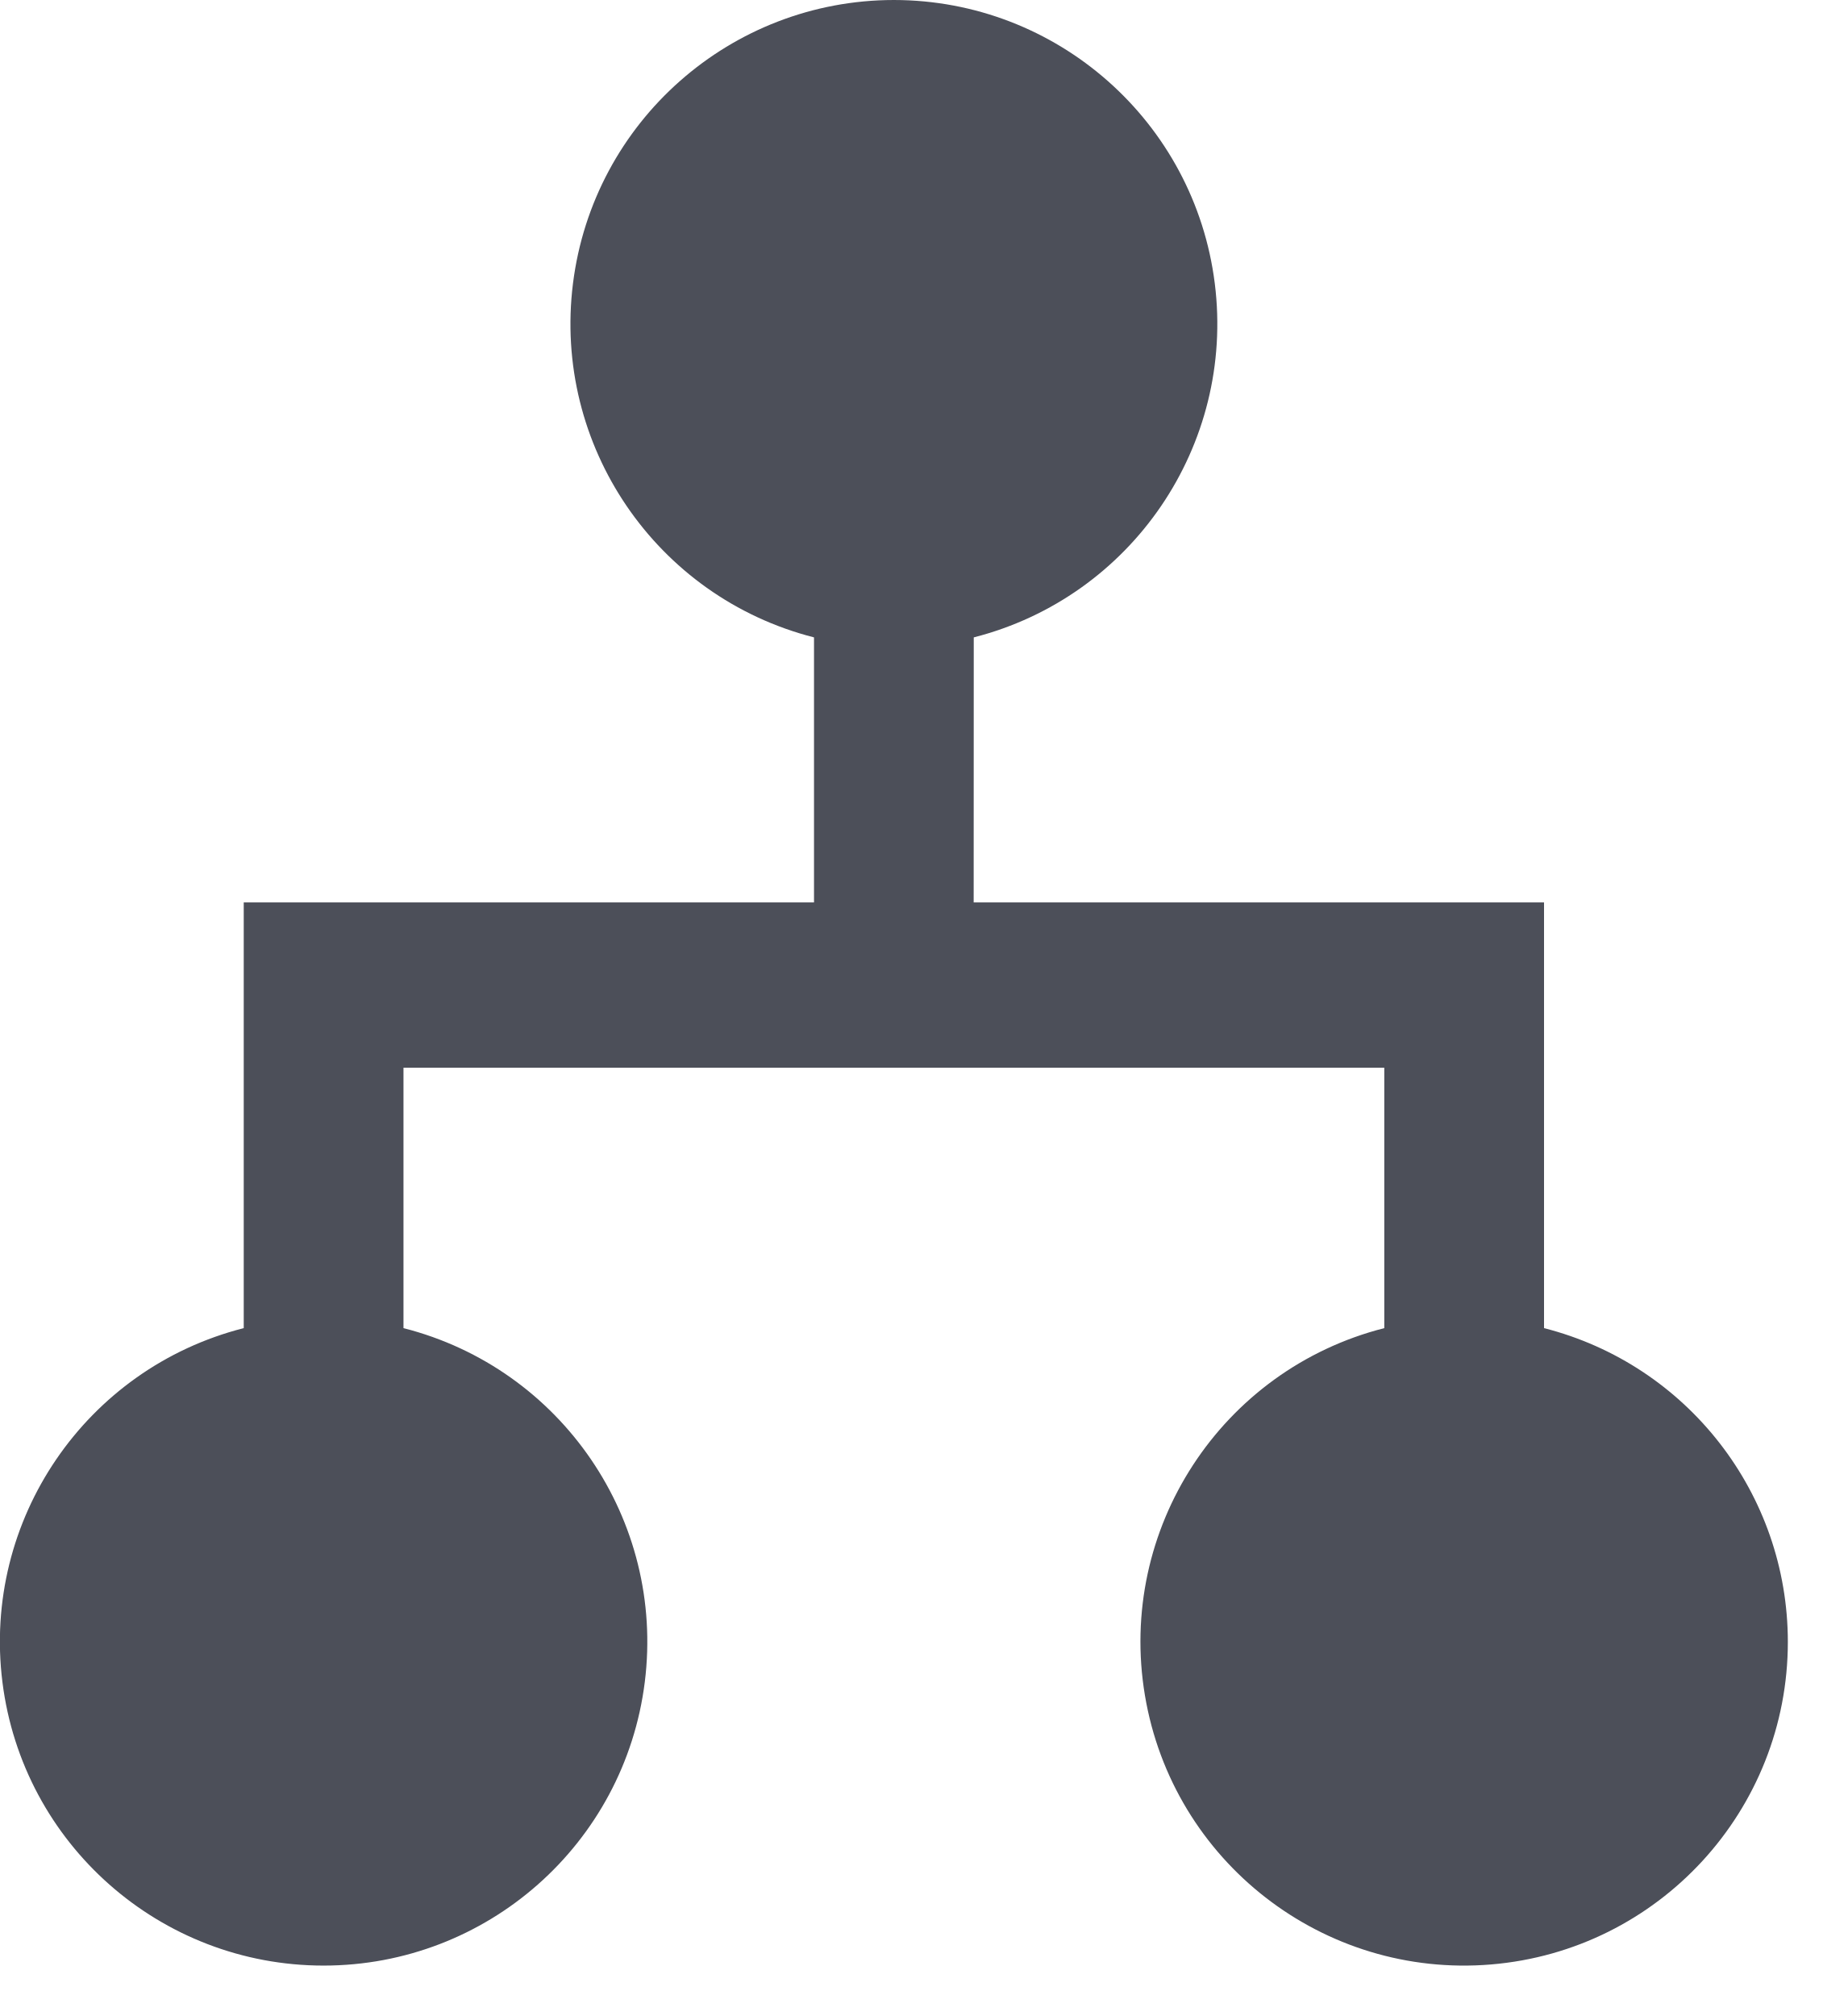
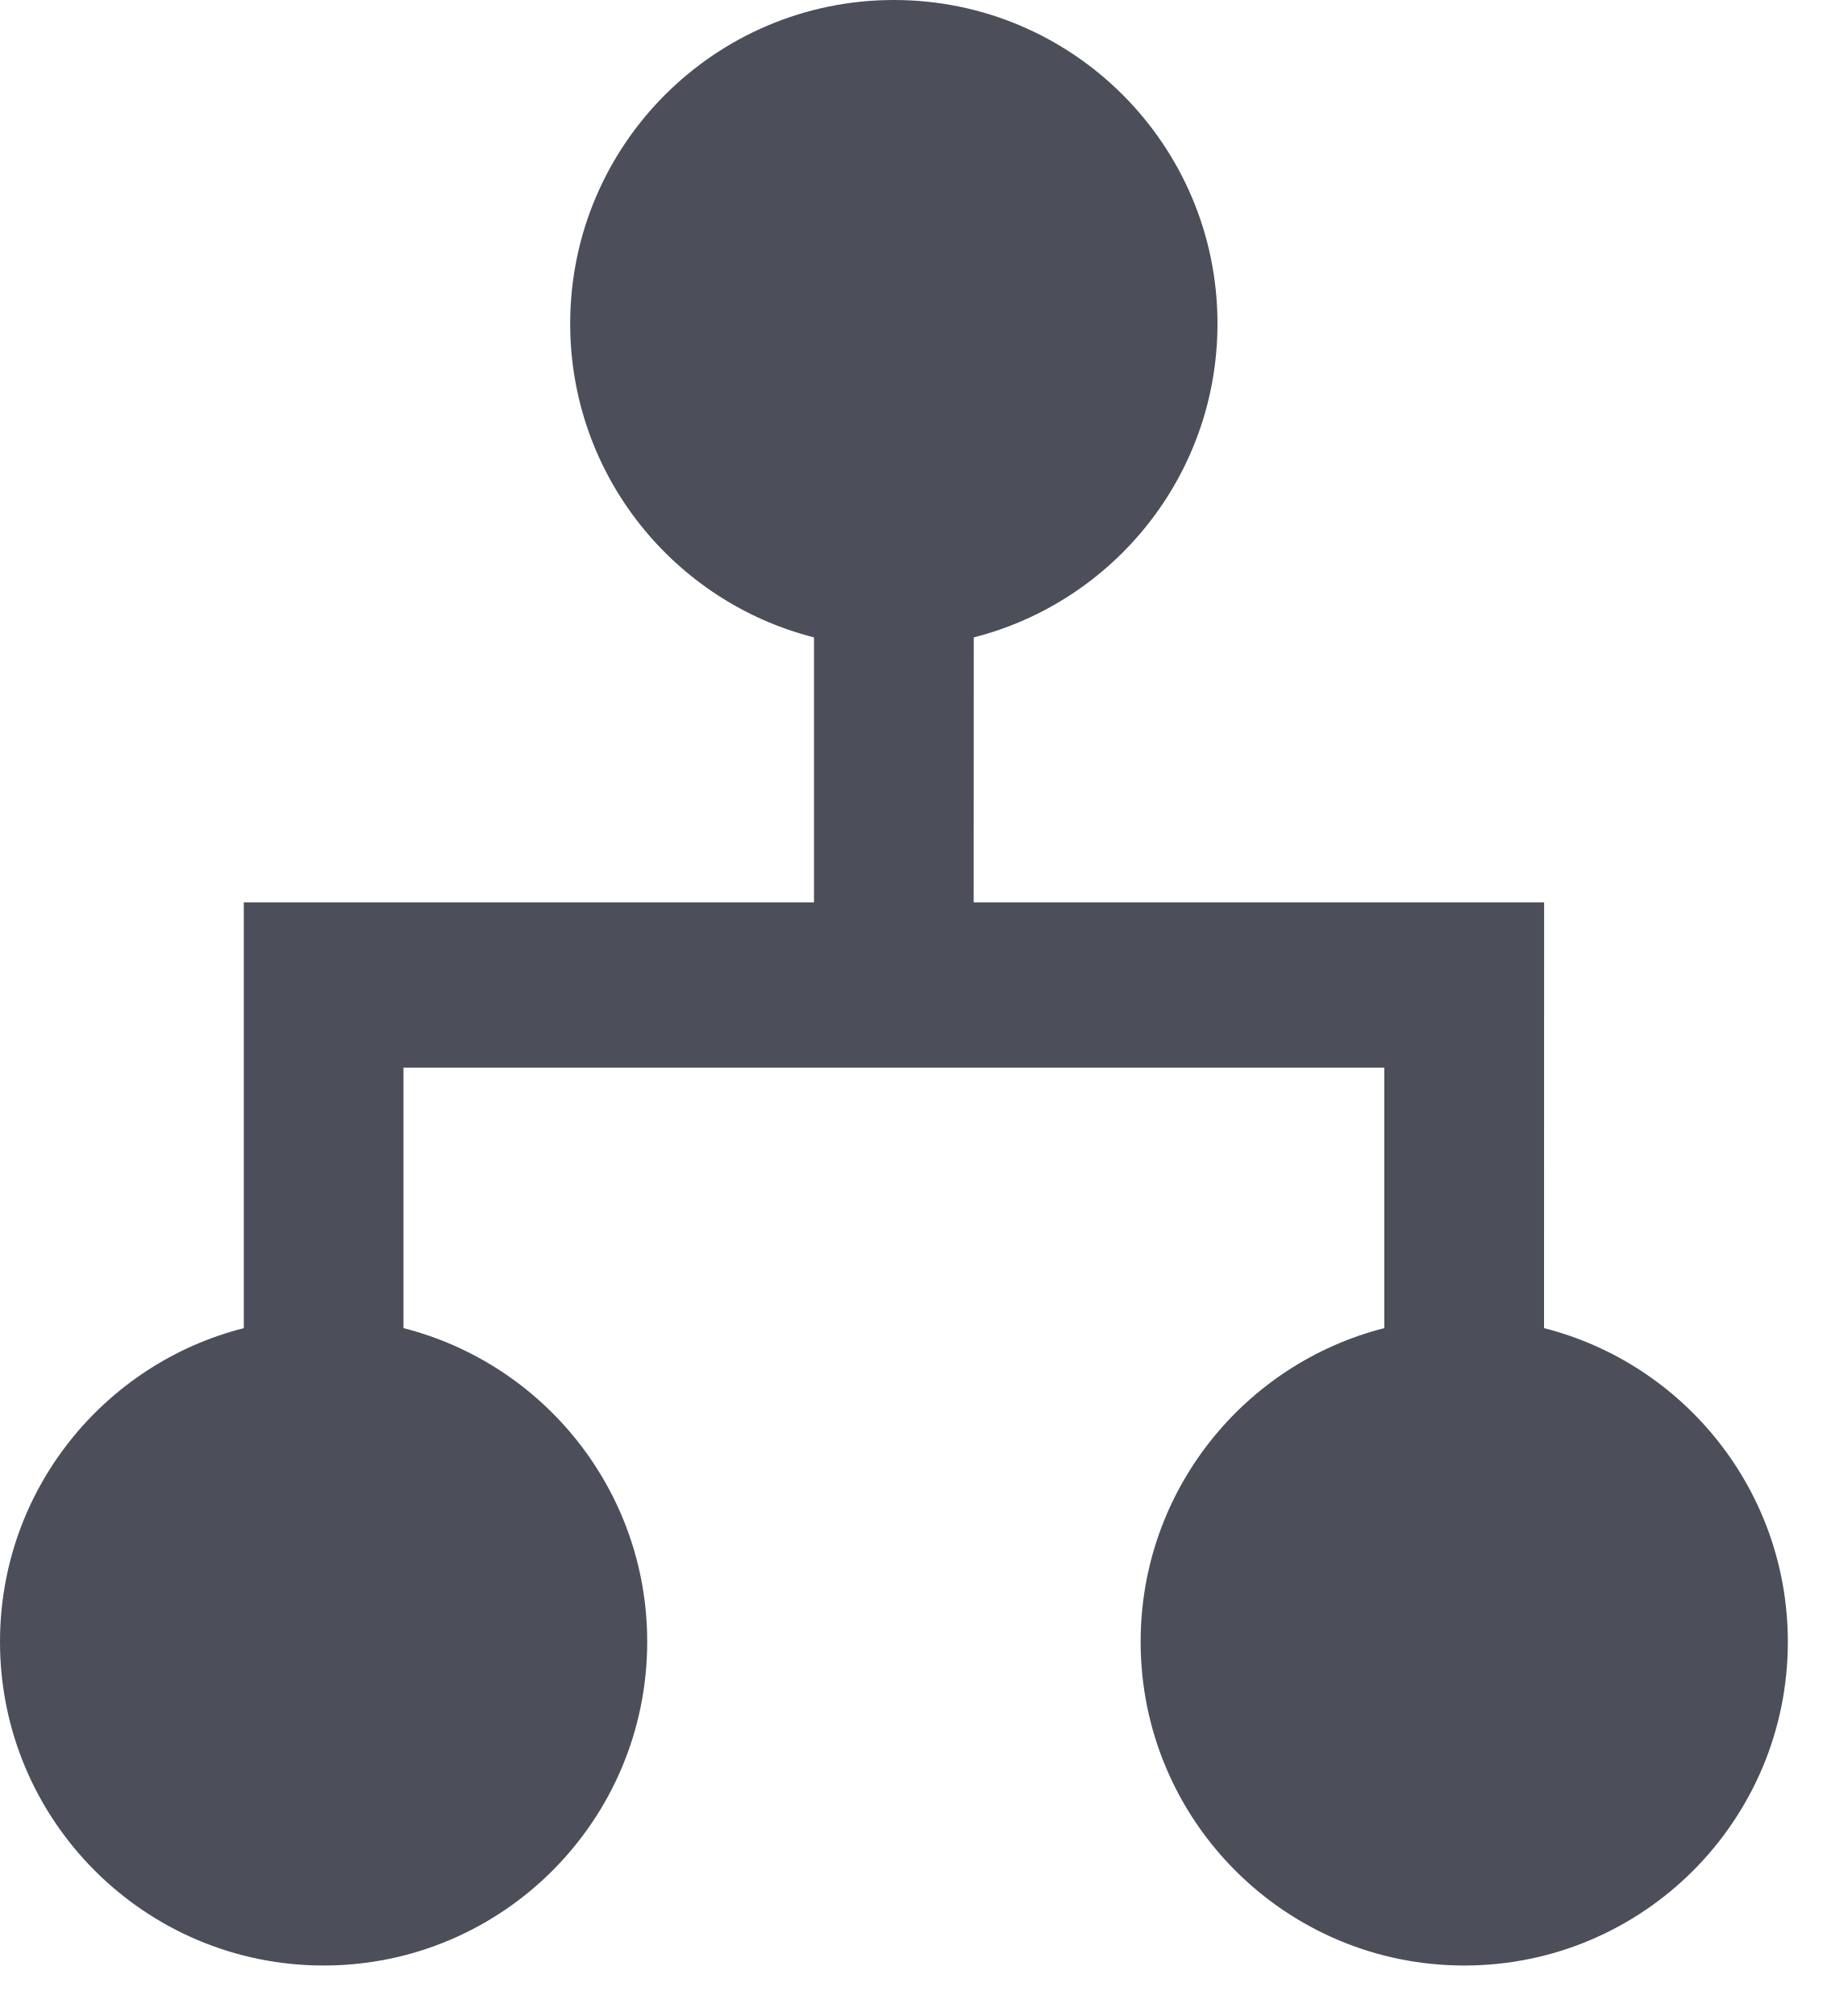
<svg xmlns="http://www.w3.org/2000/svg" width="22" height="24" viewBox="0 0 22 24">
-   <path fill="#4C4F59" fill-rule="evenodd" d="M18.385 10.743h-6.792l.001-3.155A3.854 3.854 0 0 0 10.643 0a3.854 3.854 0 0 0-.951 7.588v3.155h-6.79v5.068a3.854 3.854 0 1 0 1.902 0v-3.1h11.678v3.1a3.854 3.854 0 1 0 4.805 3.734 3.856 3.856 0 0 0-2.903-3.734v-5.068z" />
+   <path fill="#4C4F59" fill-rule="evenodd" d="M37.385,28.743 L30.593,28.743 L30.594,25.588 C32.262,25.164 33.496,23.653 33.496,21.853 C33.496,19.725 31.771,18 29.643,18 C27.515,18 25.789,19.726 25.789,21.853 C25.789,23.653 27.023,25.164 28.692,25.588 L28.692,28.743 L21.903,28.743 L21.903,33.811 C20.234,34.235 19,35.746 19,37.545 C19,39.673 20.726,41.399 22.853,41.399 C24.981,41.399 26.706,39.673 26.706,37.545 C26.706,35.745 25.472,34.235 23.804,33.811 L23.804,30.71 L35.482,30.71 L35.482,33.811 C33.815,34.235 32.581,35.746 32.581,37.545 C32.581,39.673 34.306,41.399 36.434,41.399 C38.563,41.399 40.287,39.673 40.287,37.545 C40.286,35.746 39.052,34.235 37.384,33.811 L37.385,28.743 Z" transform="translate(-19 -18)" />
</svg>
